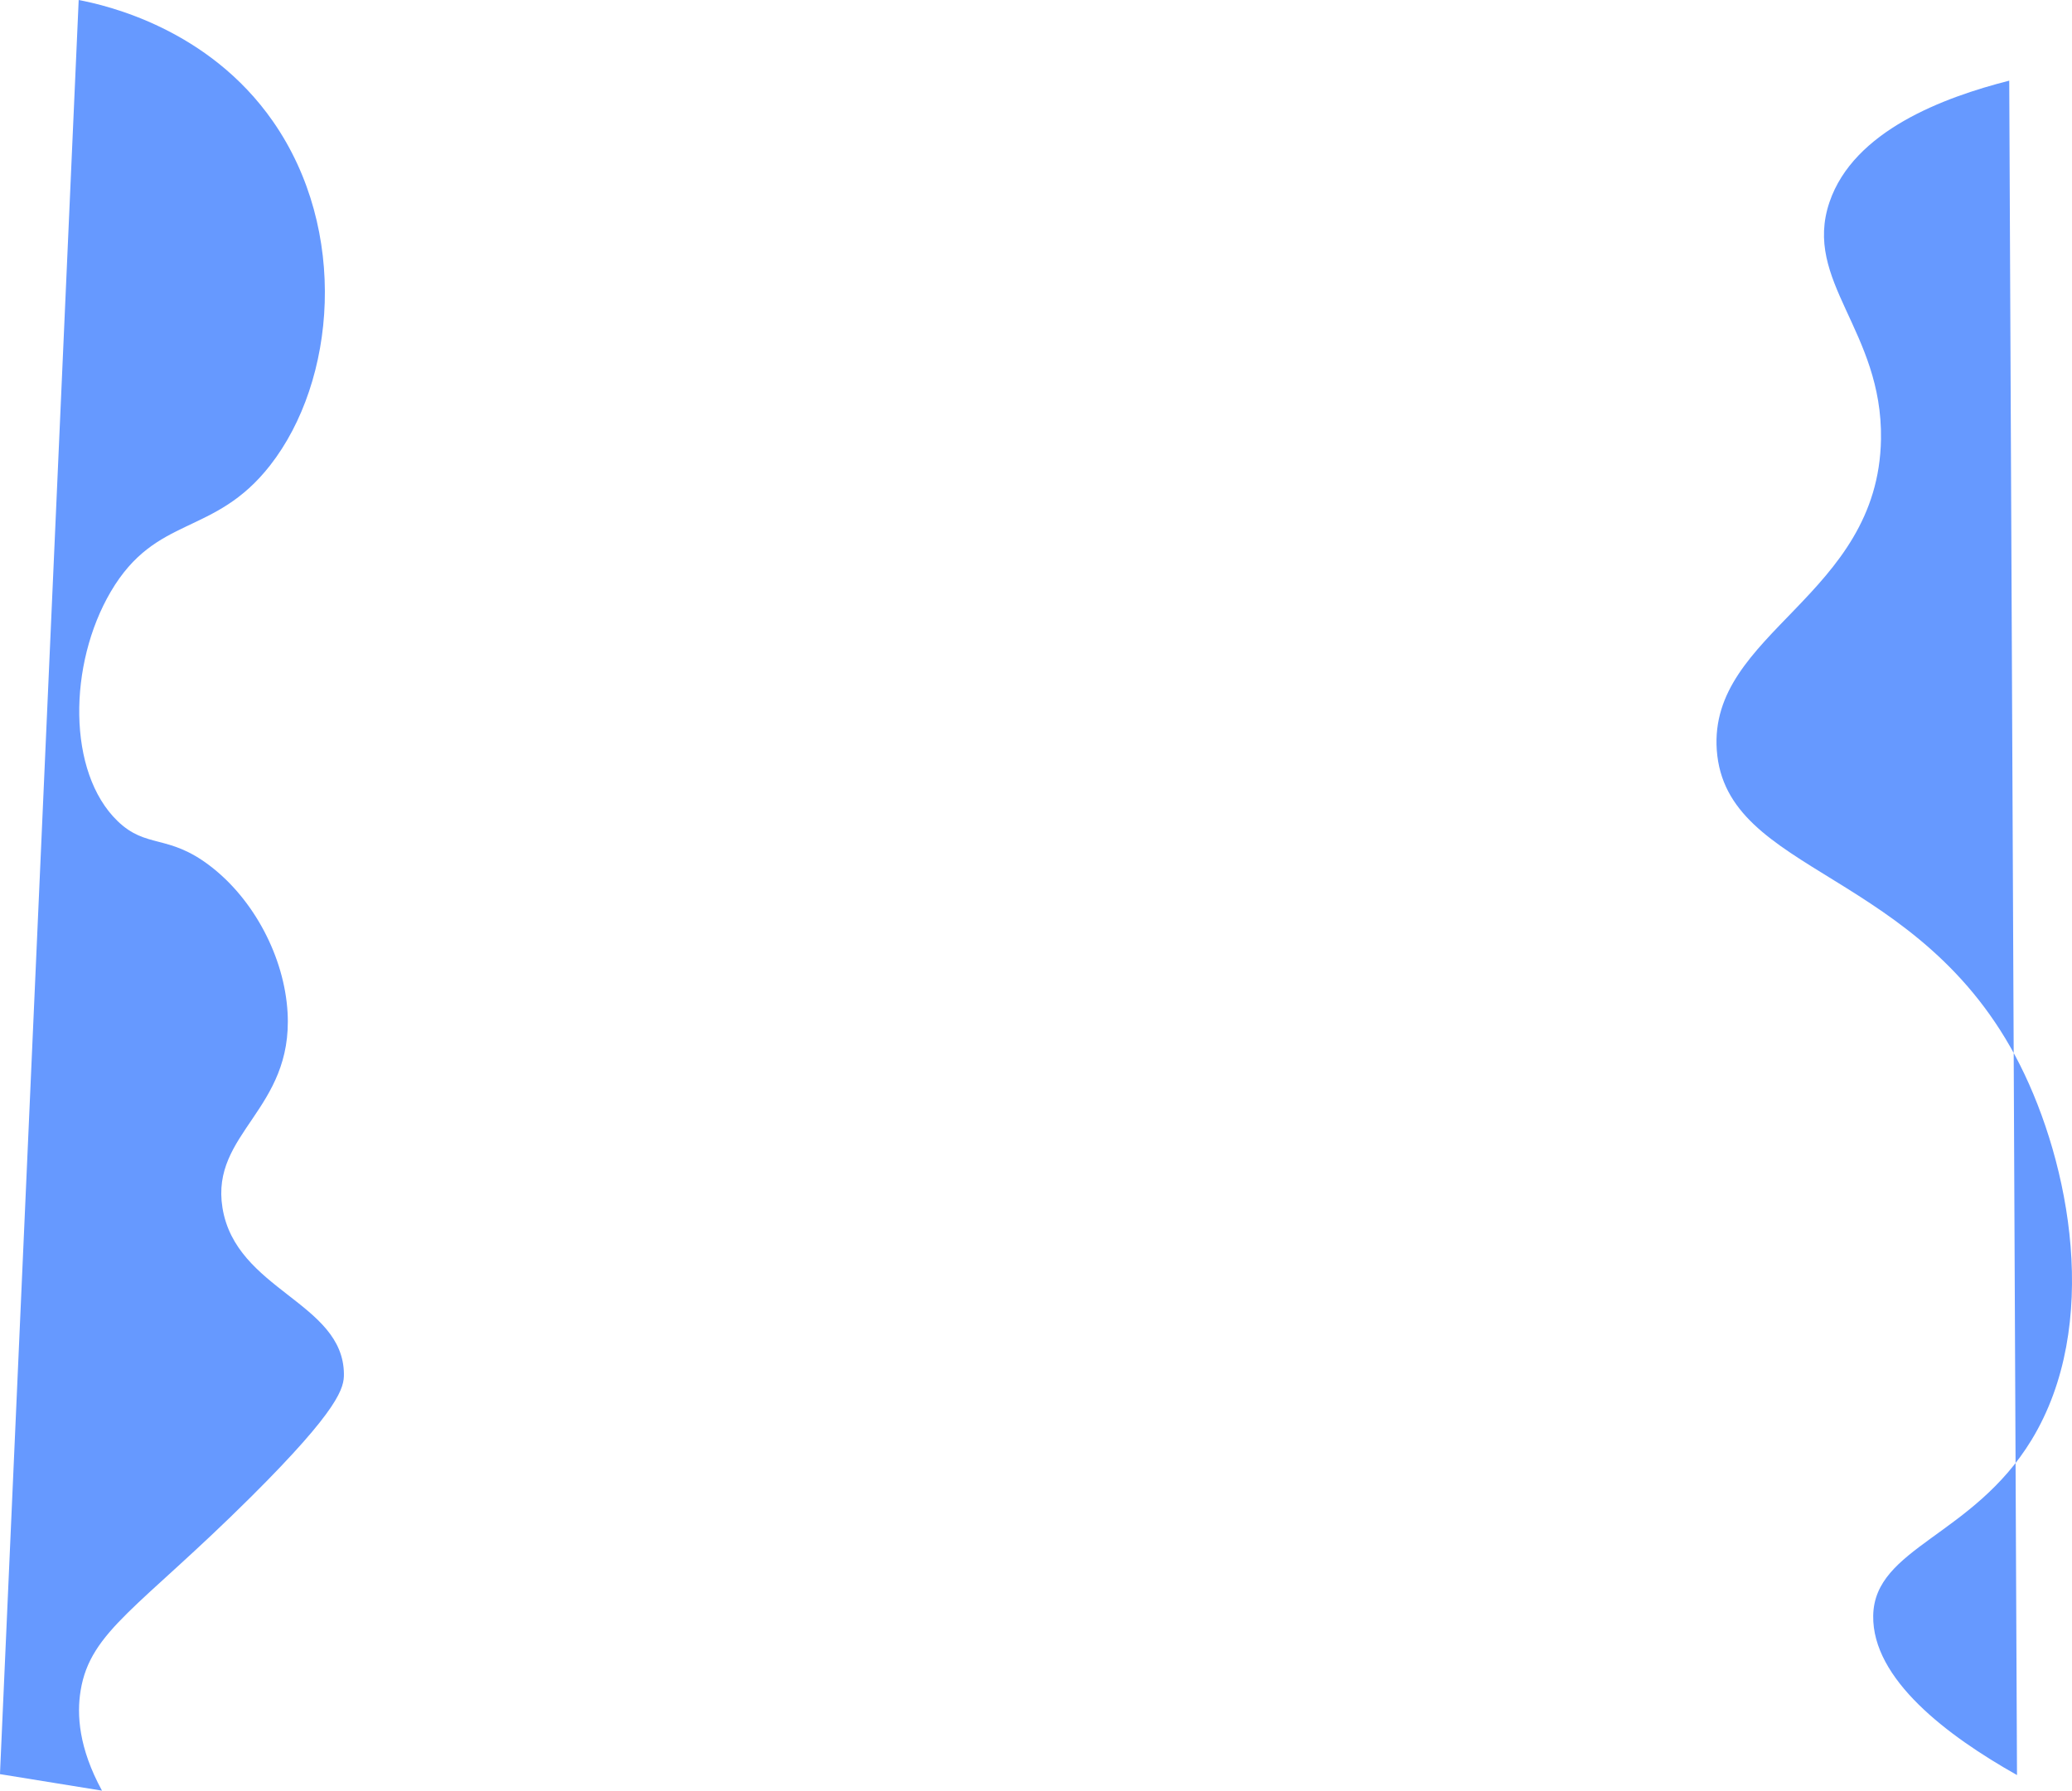
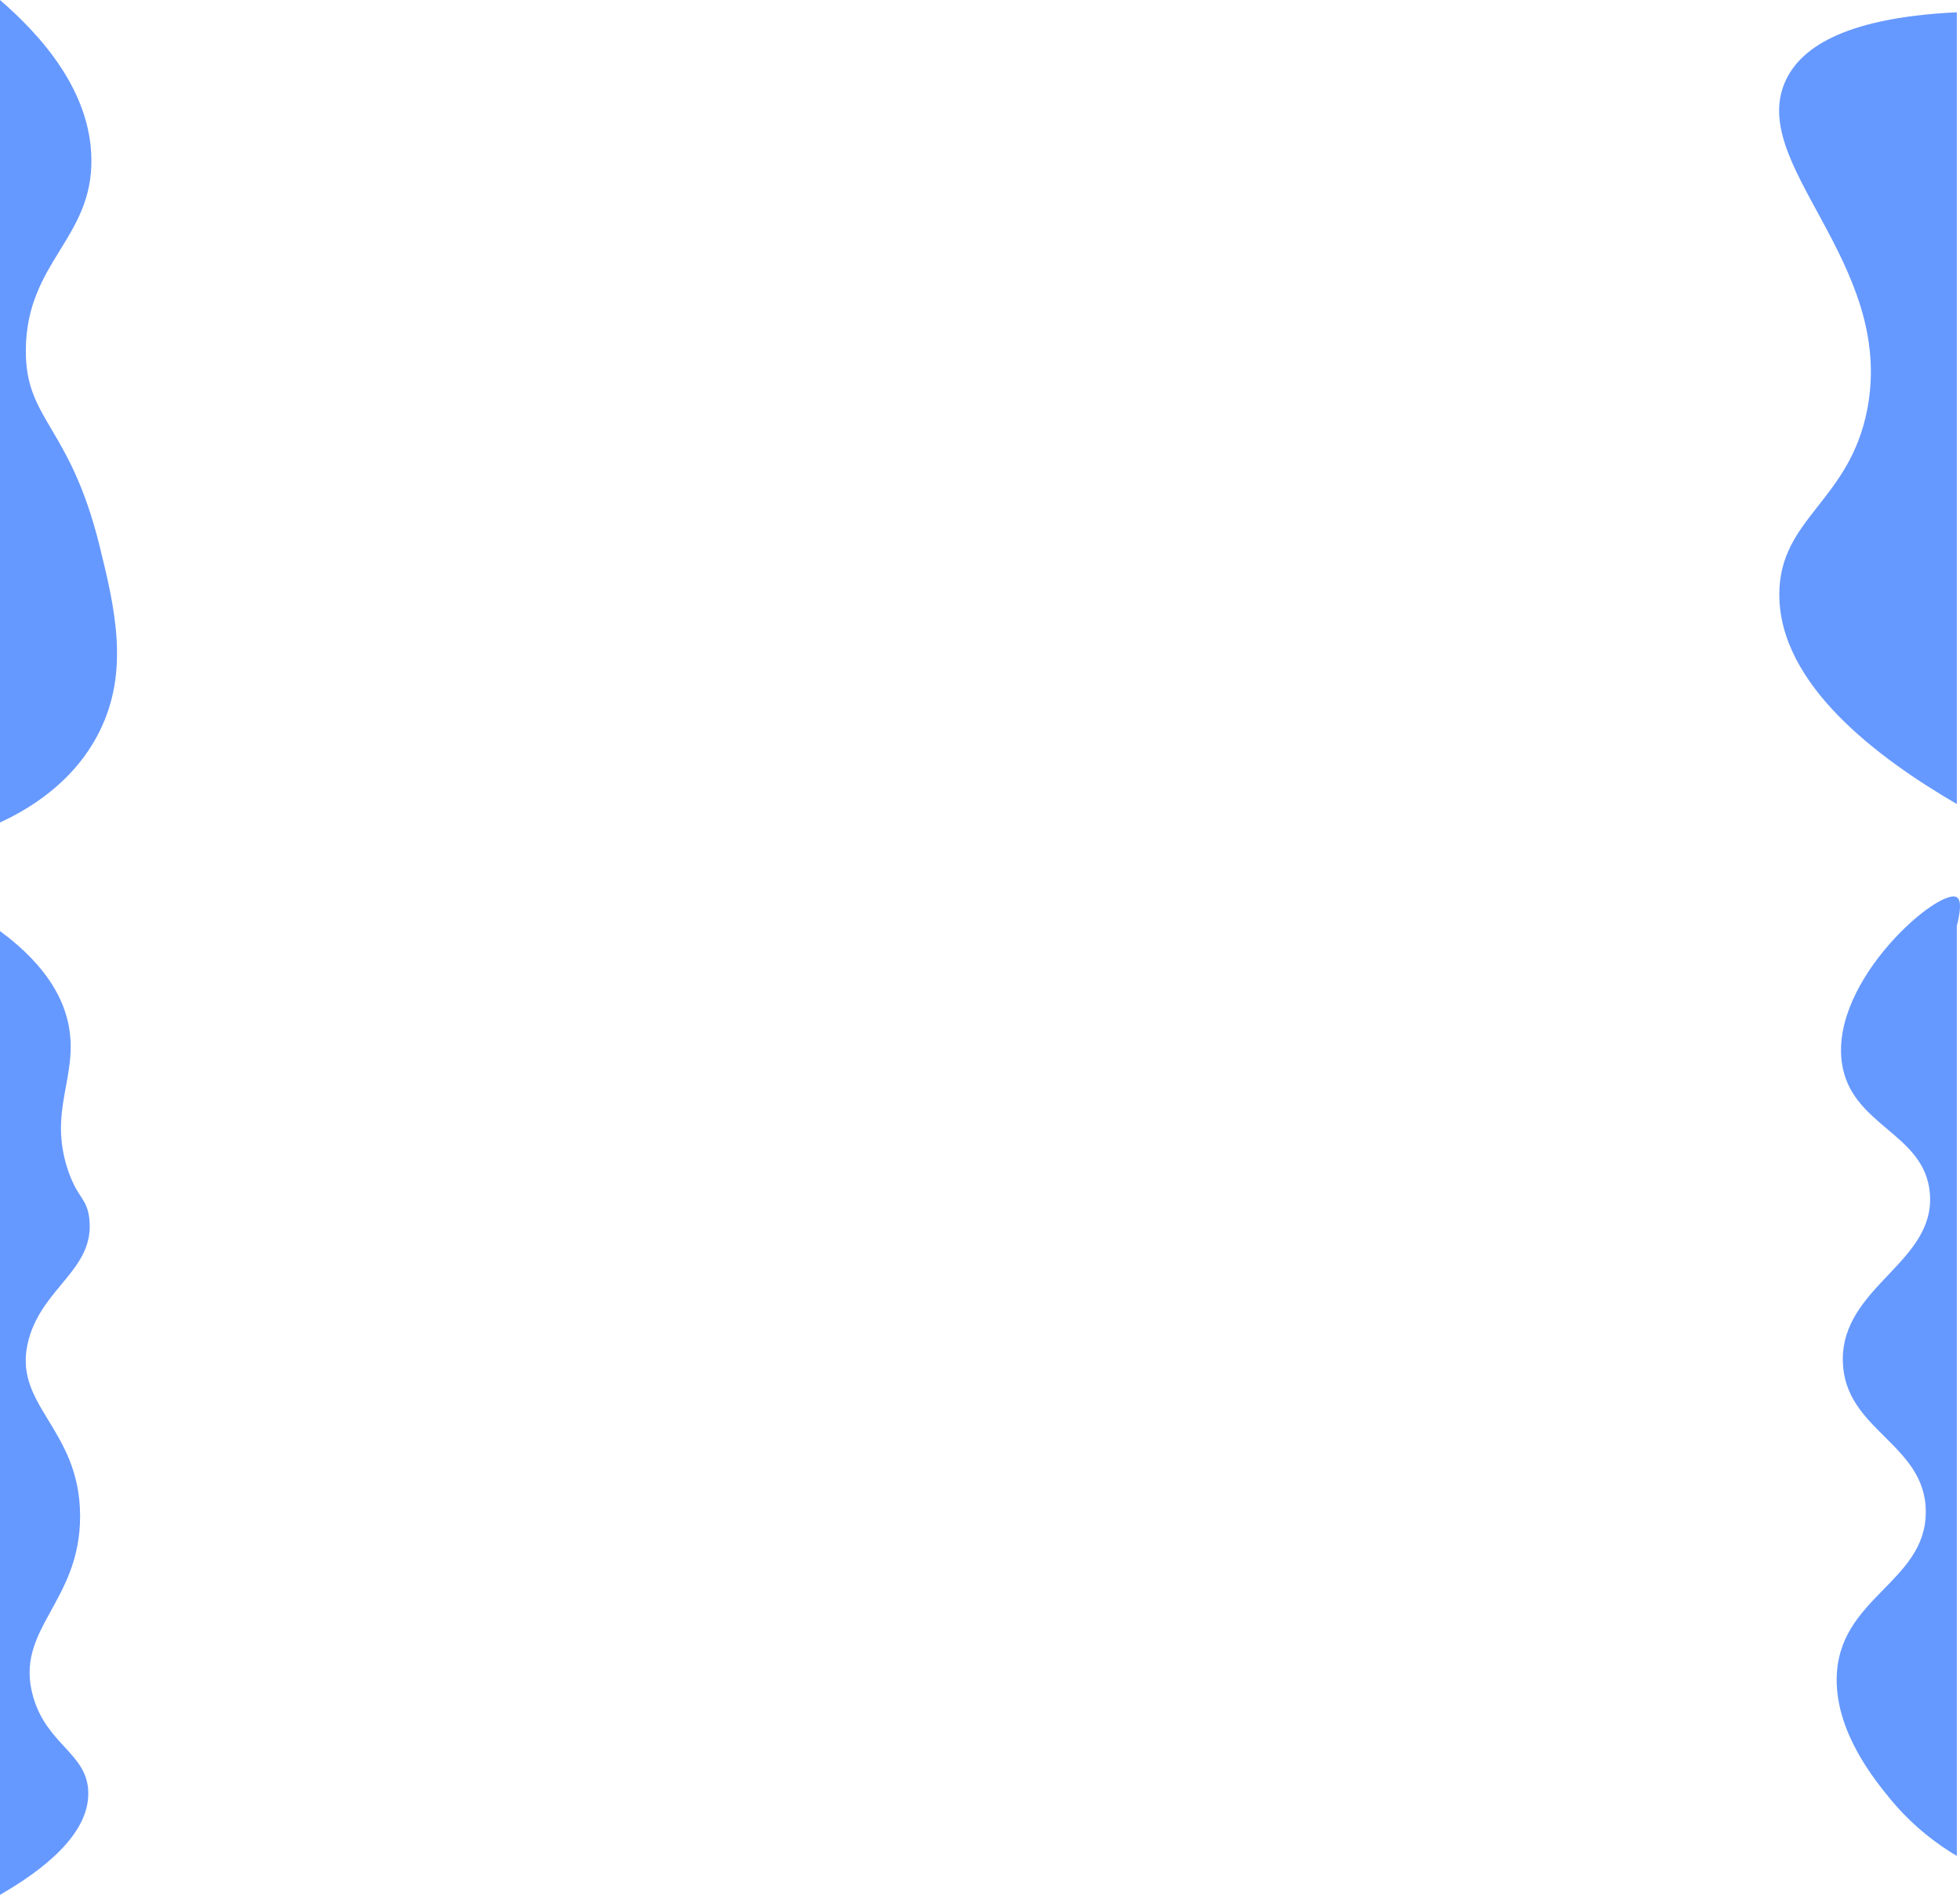
- <svg xmlns="http://www.w3.org/2000/svg" id="Layer_1" data-name="Layer 1" viewBox="0 0 643.8 556.38">
+ <svg xmlns="http://www.w3.org/2000/svg" id="Layer_1" data-name="Layer 1" viewBox="0 0 567.85 548.96">
  <defs>
    <style>
      .cls-1 {
        fill: #69f;
      }
    </style>
  </defs>
-   <path class="cls-1" d="m624.3,25.06c-20.39,5.19-48.32,15.58-55.85,37.74-8.36,24.6,16.54,39.88,16,73.66-.78,48.88-53.6,60.04-51.02,96.6,2.74,38.92,63.32,36.64,94.19,97.81,15.48,30.67,25.3,80.87,3.62,116.53-18.24,30.01-48.87,33.4-49.21,54.64-.31,19.69,22.93,37.26,44.68,49.51" />
-   <path class="cls-1" d="m24.45,0c8.59,1.65,40.26,8.81,60.38,37.74,23.53,33.81,19.62,80.63-.91,106.87-17.4,22.25-35.36,15.14-49.51,39.25-13.25,22.57-13.54,56.12,2.11,71.25,8.98,8.68,15.61,3.94,28.68,13.89,13.72,10.44,23.16,28.41,24.15,45.58,1.74,30.27-23.96,37.45-20.23,60.68,4.13,25.66,37.49,29.36,37.74,51.62.05,4.22-1.08,10.6-28.98,38.34-34.48,34.28-49.81,41.5-52.83,60.08-1.22,7.49-.6,17.82,6.64,31.09-10.57-1.71-21.13-3.42-31.7-5.13" />
+   <path class="cls-1" d="m566.93,3.56c-34.58,1.64-45.44,11.41-49.35,19.29-12.11,24.42,31.54,52.86,23.44,95.55-5.1,26.89-25.45,31.61-25.52,53.71-.08,26.32,28.72,47.58,51.43,60.83" />
+   <path class="cls-1" d="m566.93,268.25c.96-3.76,1.47-7.43,0-8.31-4.98-2.99-36.52,23.9-33.33,47.77,2.49,18.59,24.03,20.36,25.52,37.98,1.7,20.13-25.65,26.97-25.22,48.66.4,20.07,24.01,23.85,24.04,43.62.03,20.58-25.57,24.84-25.82,48.37-.17,15.67,11.03,29.34,15.43,34.72,6.86,8.38,14.28,13.59,19.38,16.62" />
+   <path class="cls-1" d="m0,0c12.22,10.57,26.18,26.42,26.48,45.99.35,23.05-18.56,29.74-18.99,54.9-.36,20.92,12.63,21.89,21.36,57.27,4.49,18.18,8.68,36.21,0,53.71-7.51,15.14-21.18,22.89-28.85,26.41" />
+   <path class="cls-1" d="m0,269.73c14.35,10.58,18.64,20.54,19.95,27.6,2.7,14.62-6.01,24.36-.3,41.54,2.8,8.41,5.55,8.08,6.23,14.24,1.61,14.51-13.28,19.62-17.51,34.72-5.4,19.27,14.79,25.47,14.84,51.34.05,25.22-19.12,32.69-13.65,52.23,3.97,14.17,15.81,16.54,16.02,27.89.23,12.28-13.38,22.62-25.59,29.67" />
</svg>
